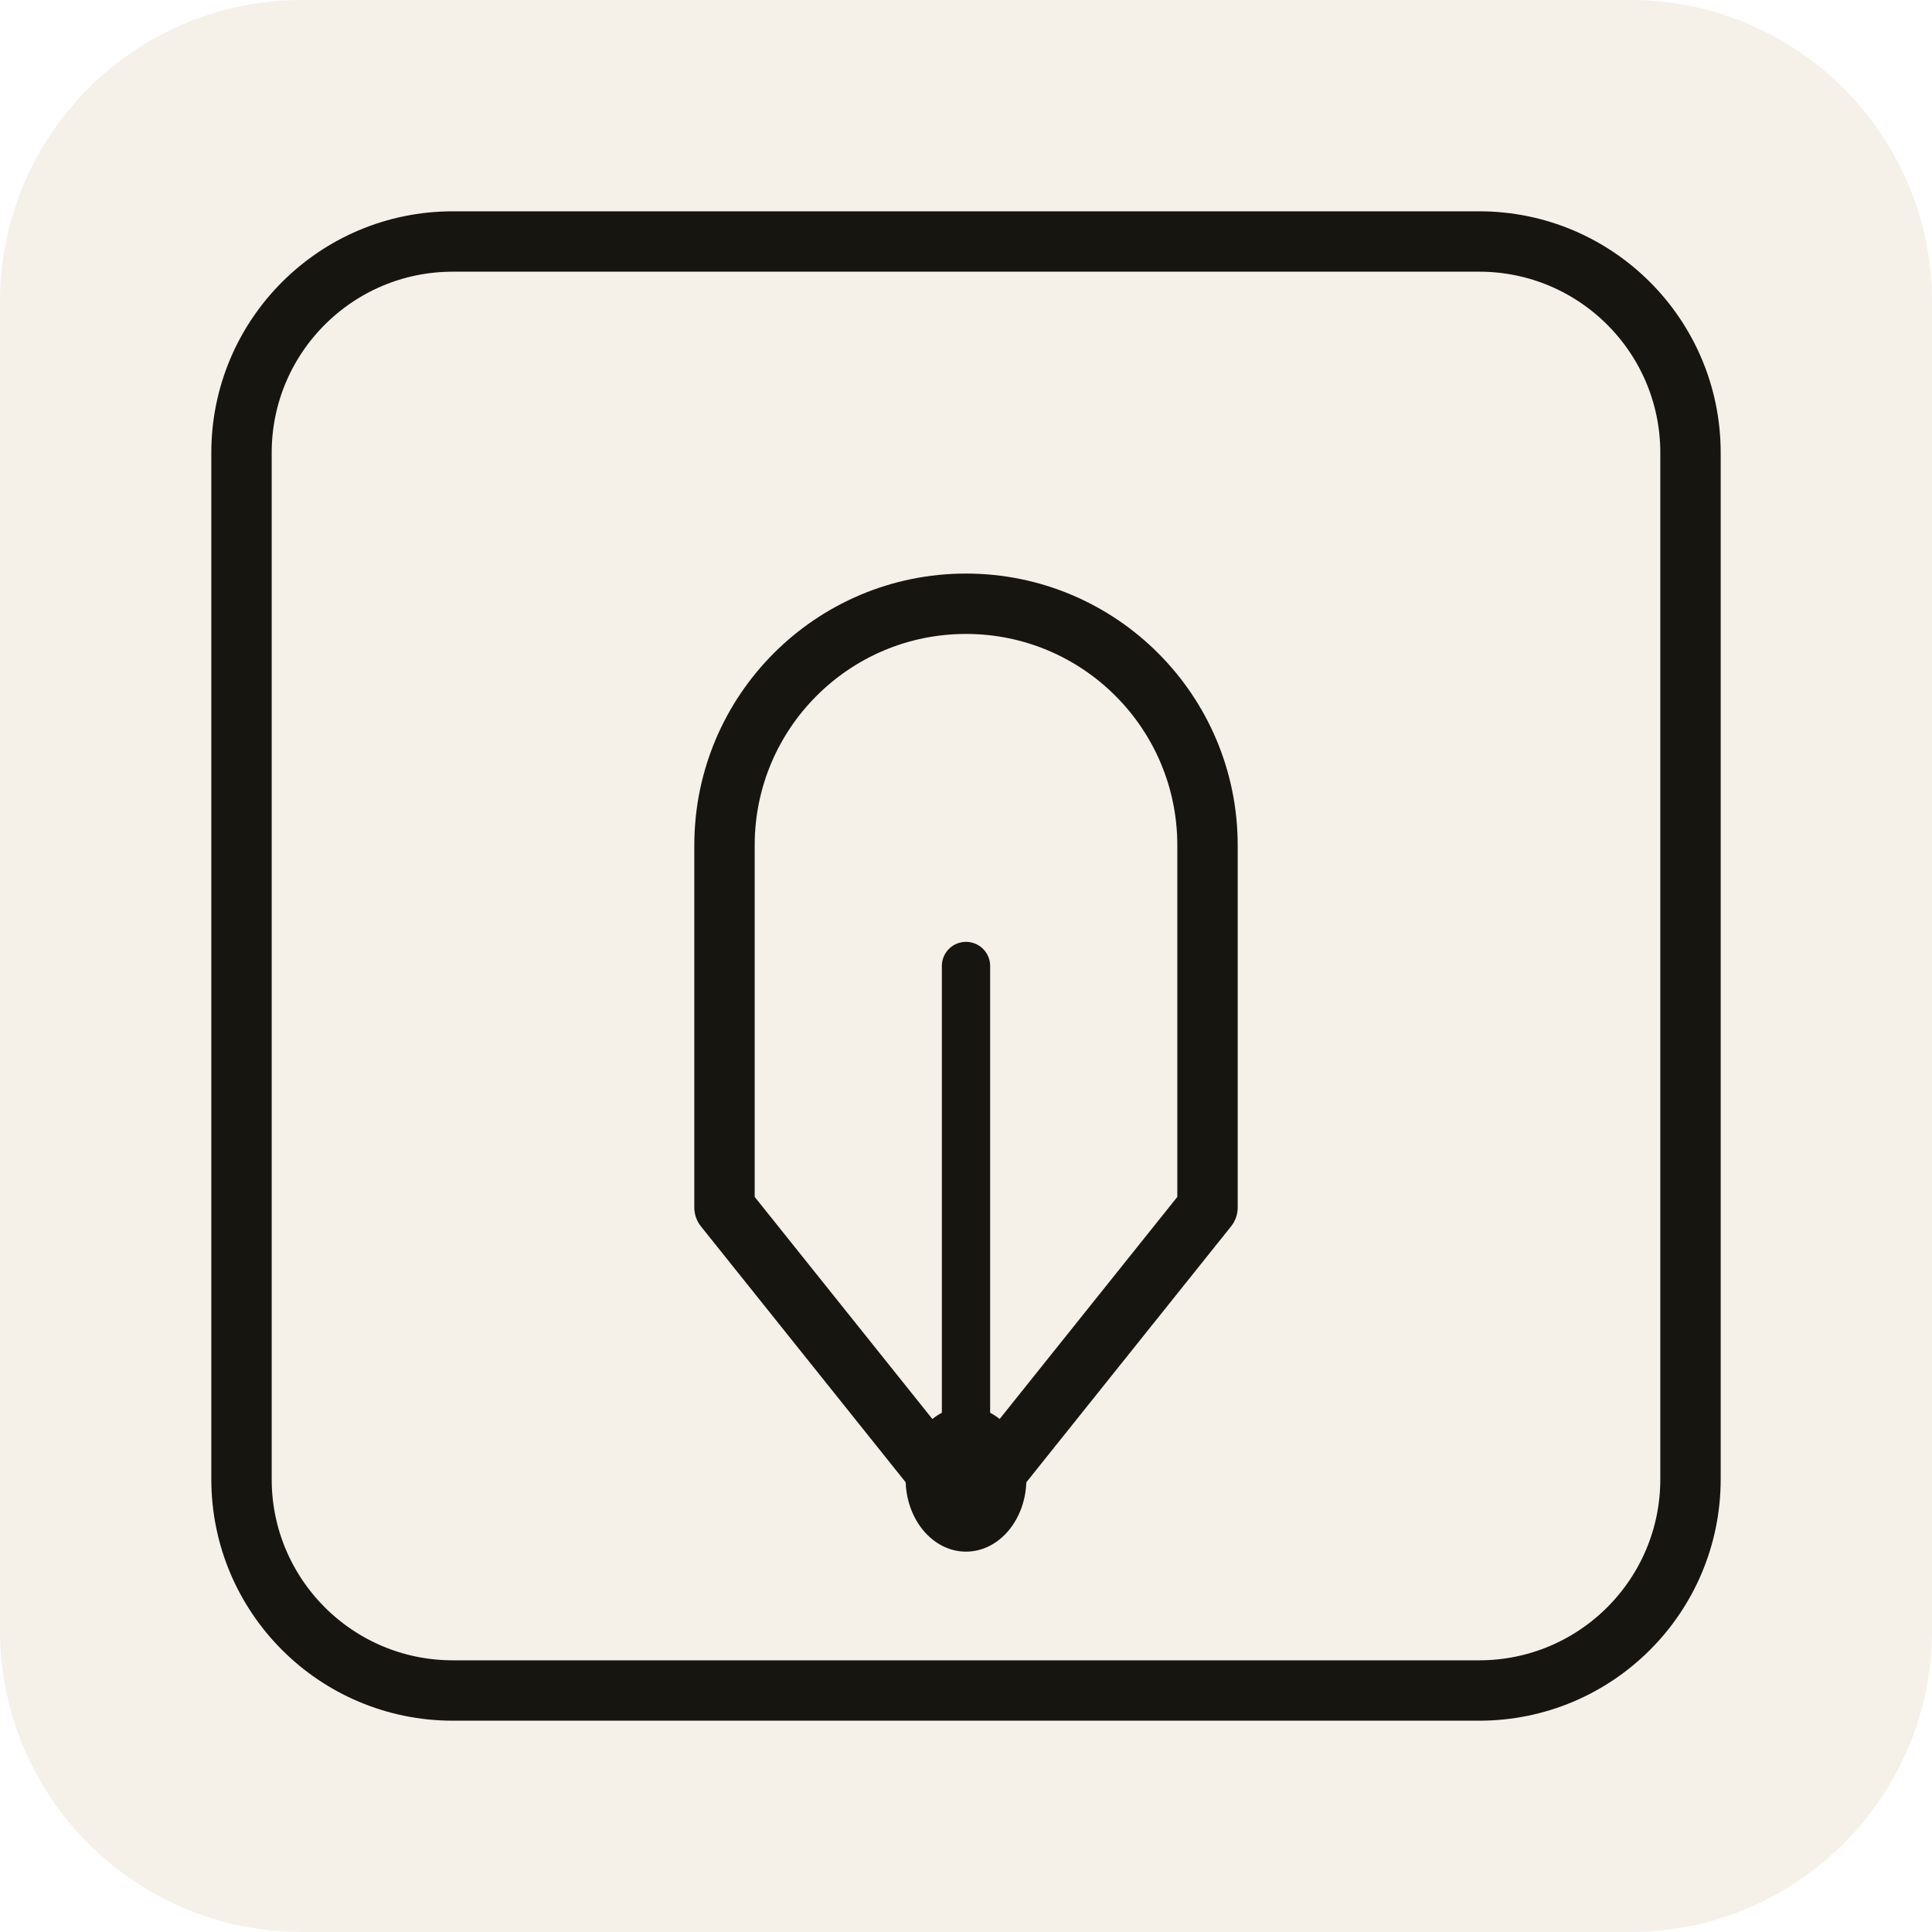
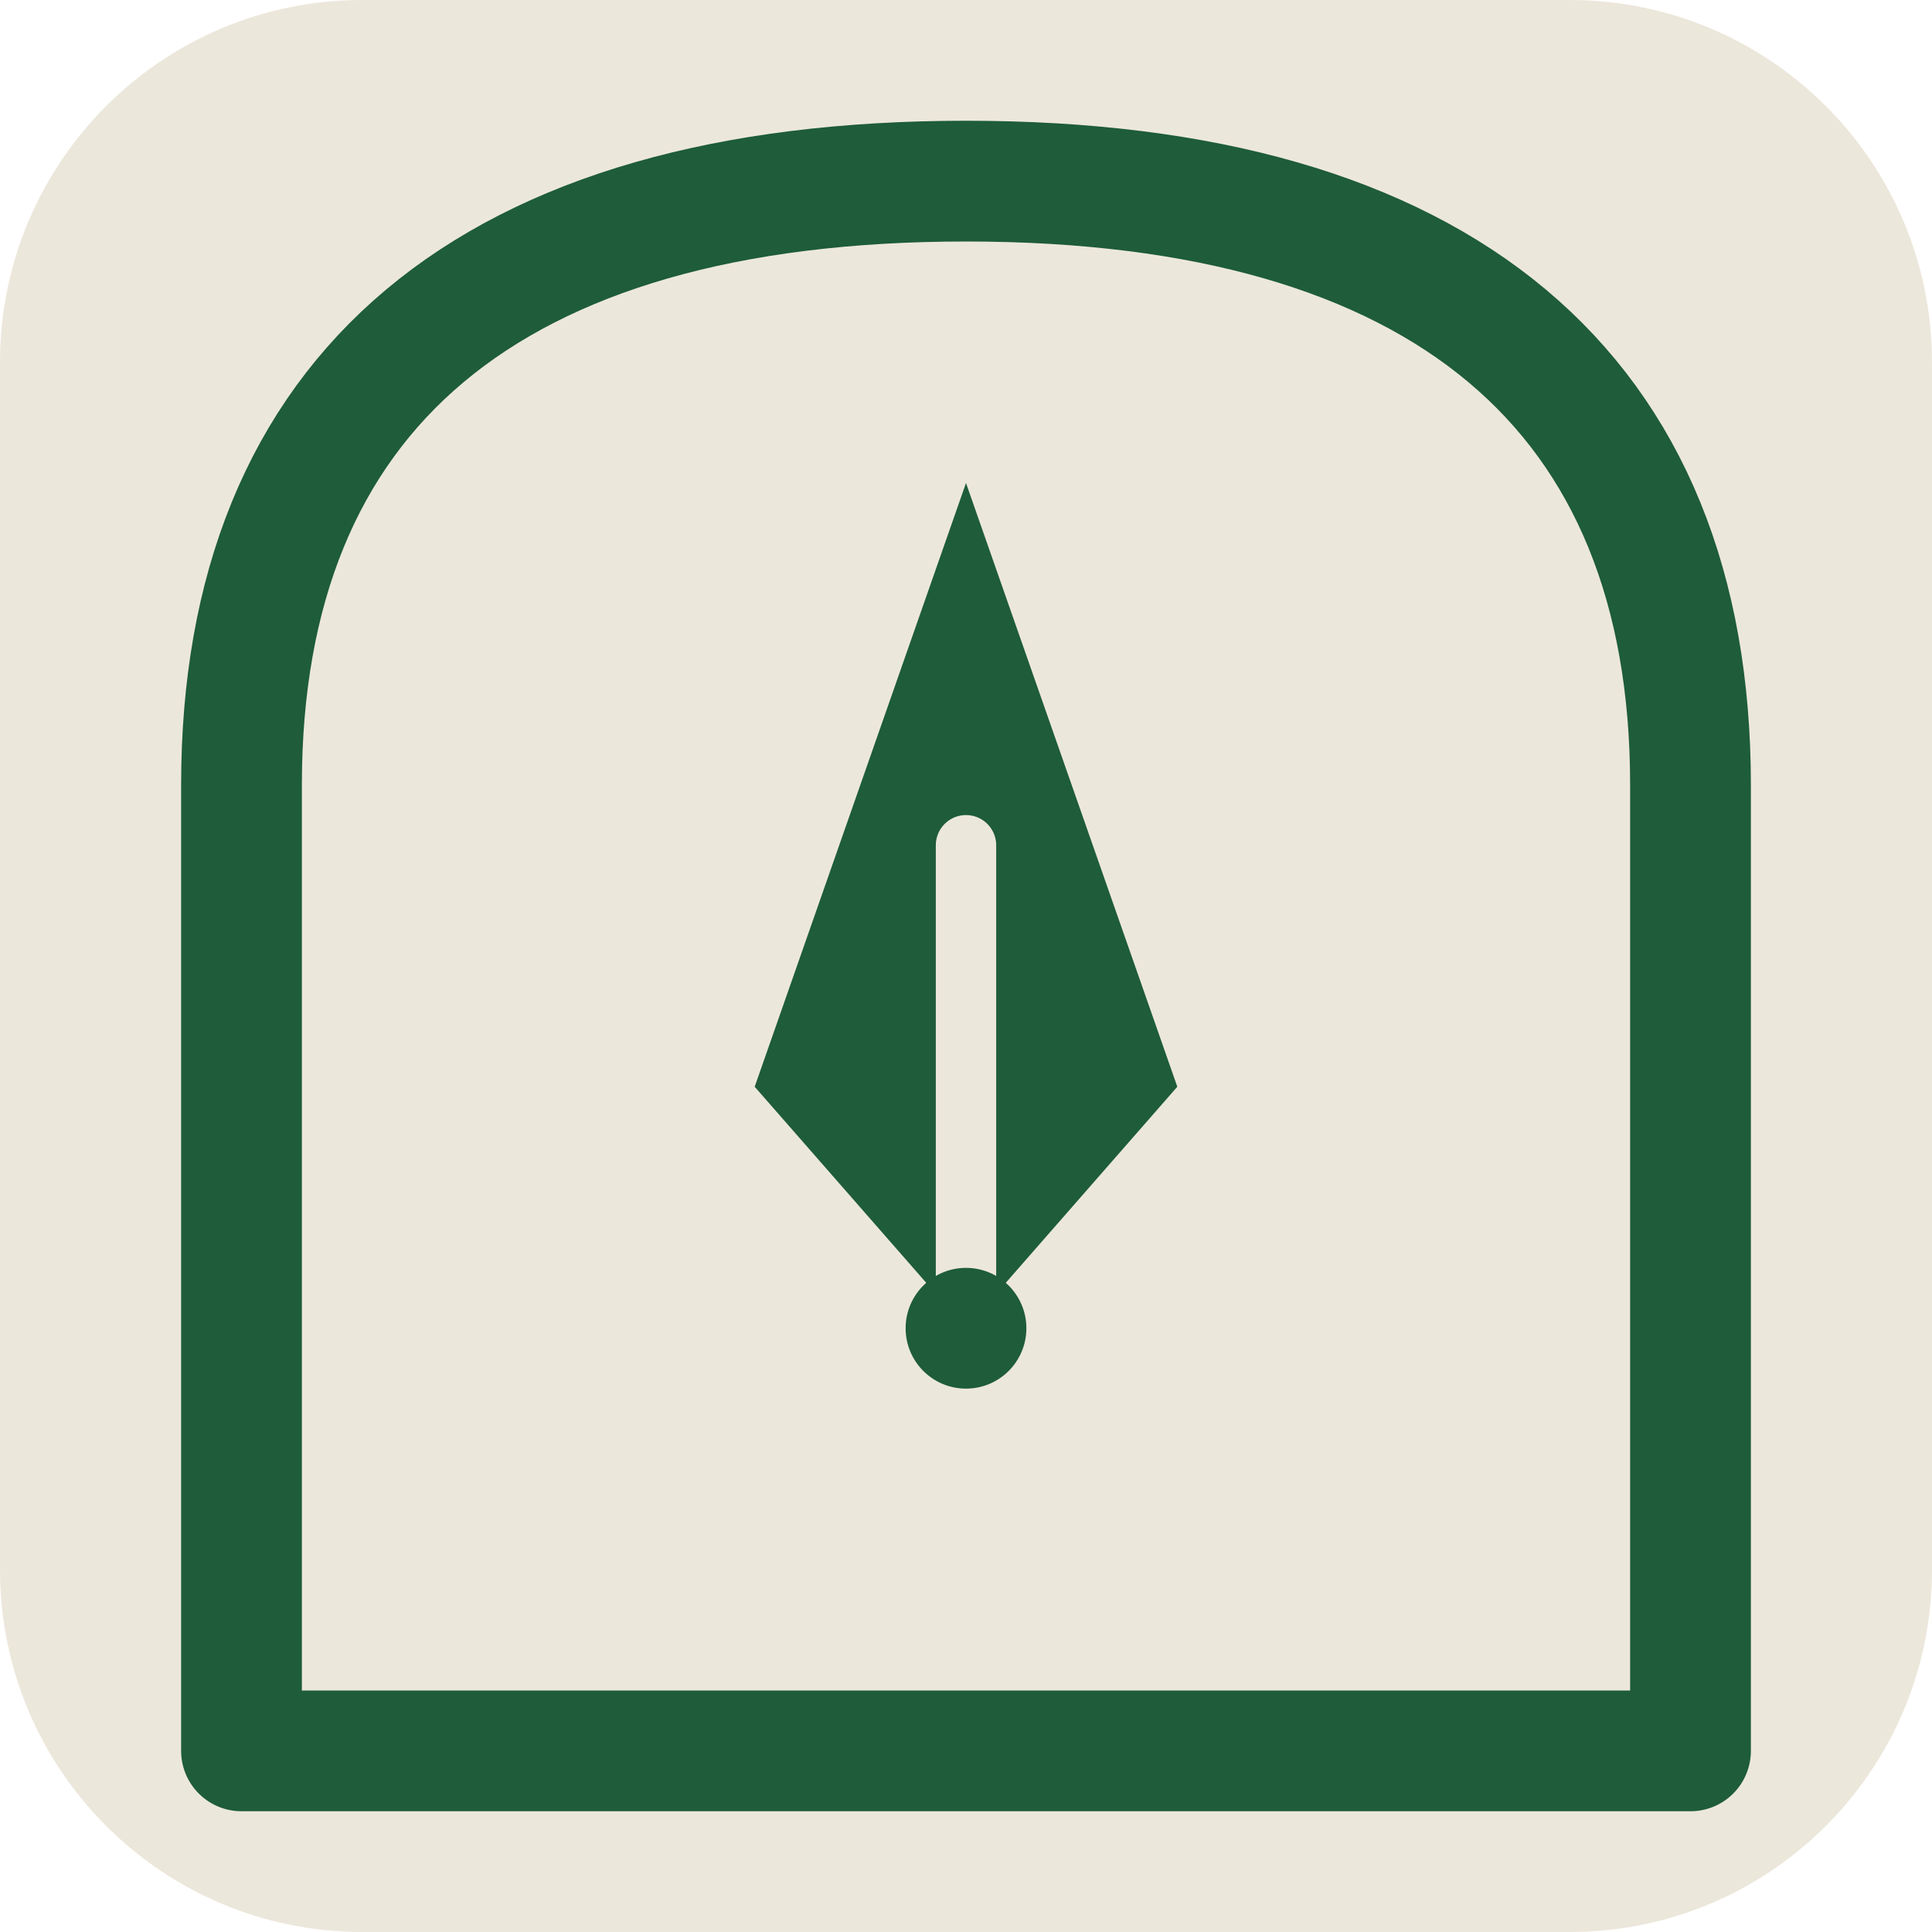
<svg xmlns="http://www.w3.org/2000/svg" viewBox="0 0 32 32">
-   <rect width="32" height="32" rx="5" fill="#F5F0E8" />
-   <rect x="4" y="4" width="24" height="24" rx="3.5" fill="none" stroke="#161510" stroke-width="1" />
-   <path d="M 12 20 L 12 14 A 4 4 0 0 1 20 14 L 20 20 L 16 25 Z" fill="none" stroke="#161510" stroke-width="1" stroke-linejoin="round" />
-   <line x1="16" y1="16" x2="16" y2="24" stroke="#161510" stroke-width="0.8" stroke-linecap="round" />
-   <ellipse cx="16" cy="24.5" rx="1" ry="1.2" fill="#161510" />
+   <rect width="32" height="32" rx="6" fill="#ECE7DB" />
+   <path d="M4 29V13C4 6.5 8.1 3 16 3s12 3.5 12 10v16Z" fill="none" stroke="#1E5C3A" stroke-width="2" stroke-linejoin="round" />
+   <path d="m16 8 3.5 10L16 22l-3.5-4Z" fill="#1E5C3A" />
+   <line x1="16" y1="14" x2="16" y2="22" stroke="#ECE7DB" stroke-width="1" stroke-linecap="round" />
+   <circle cx="16" cy="22" r="1" fill="#1E5C3A" />
</svg>
